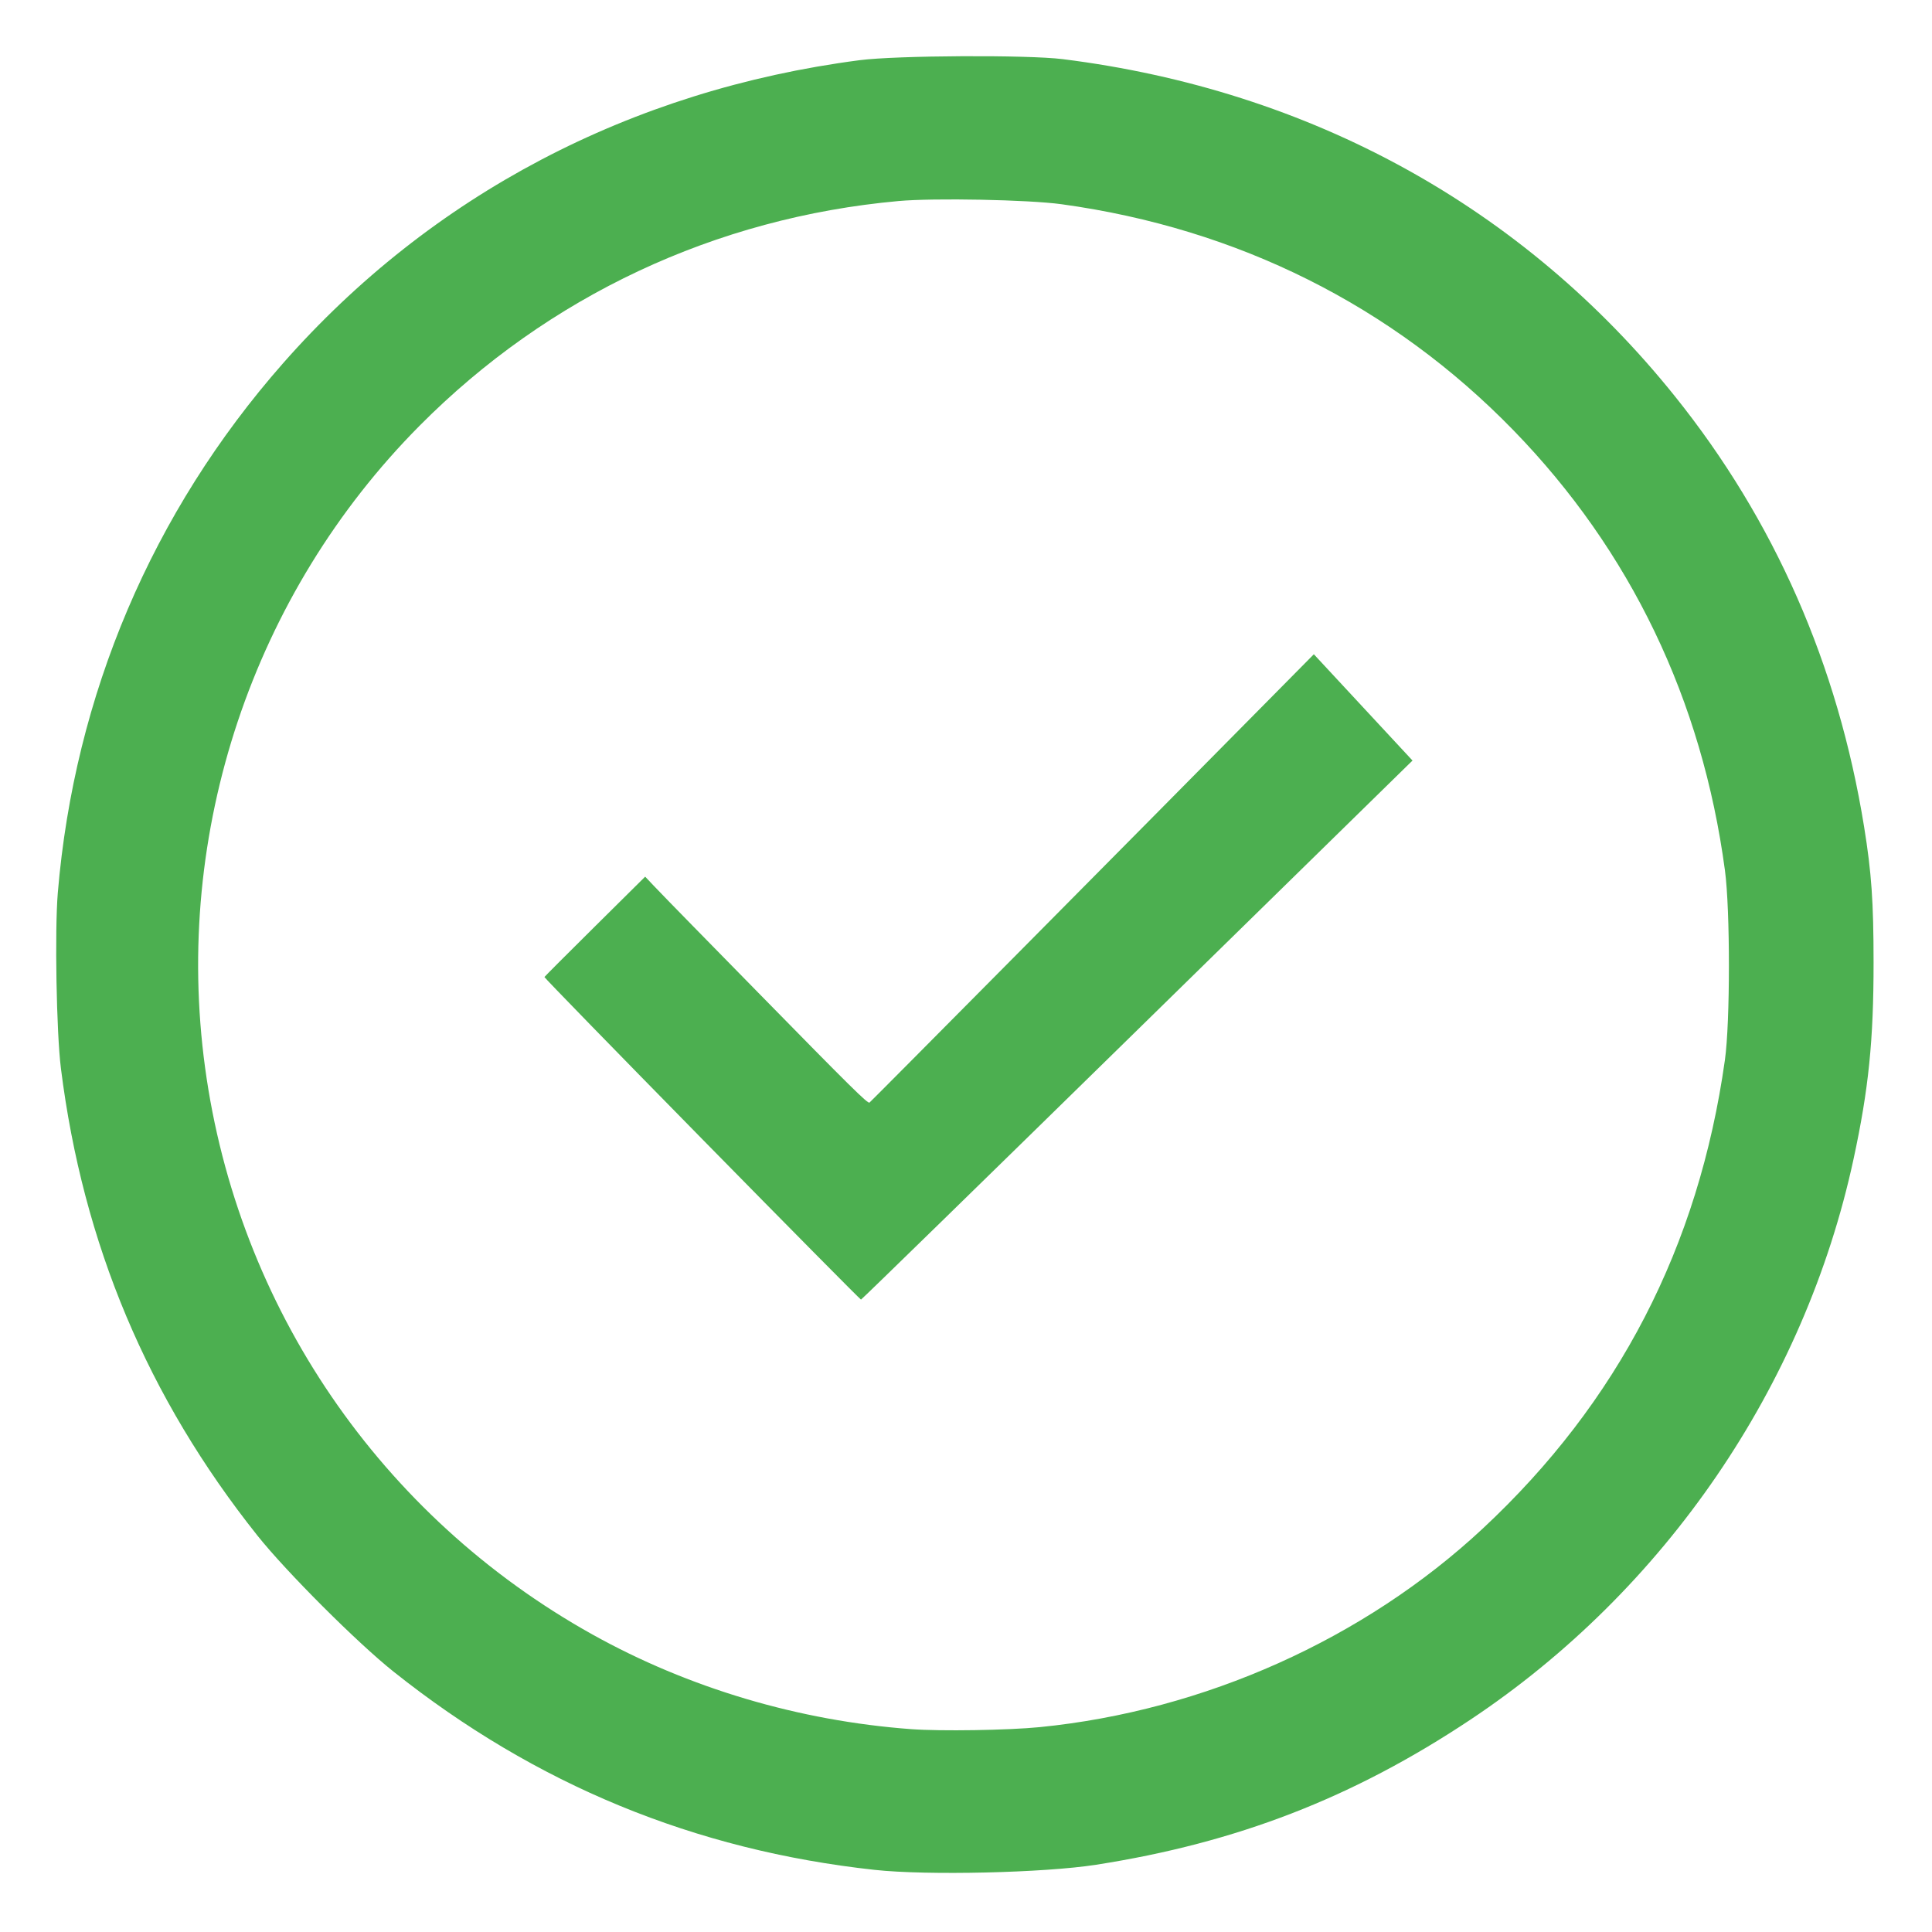
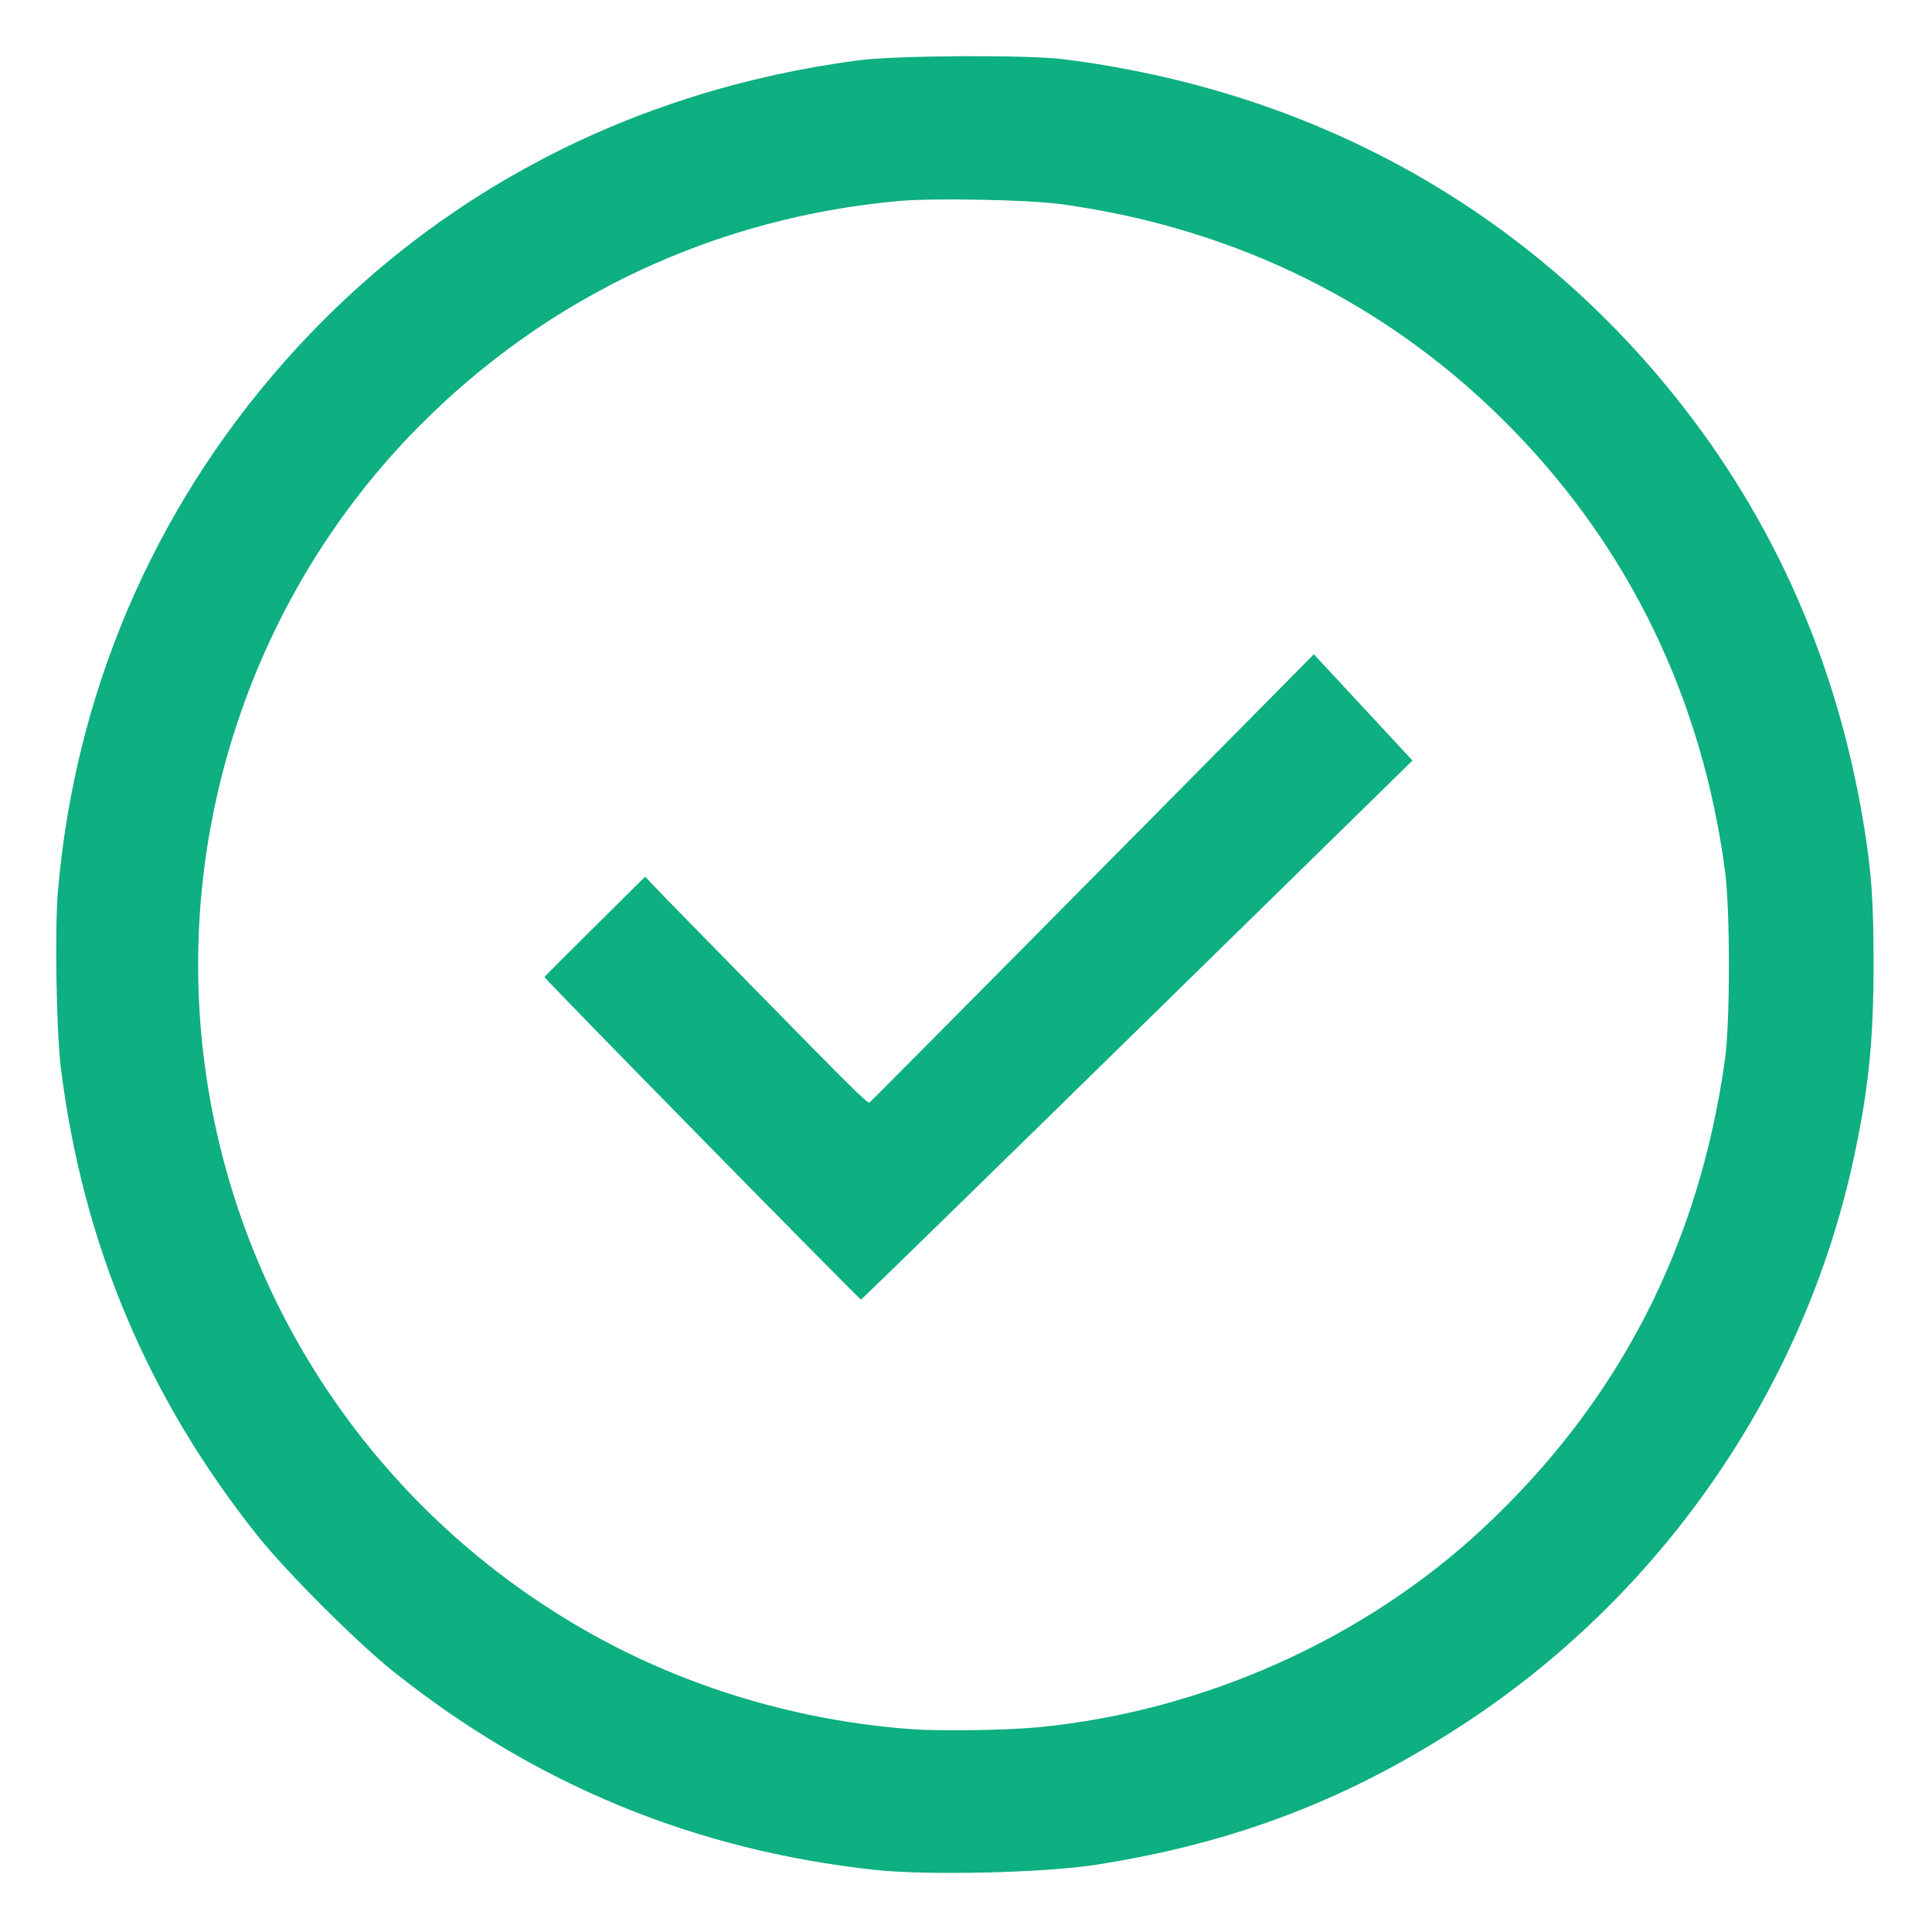
<svg xmlns="http://www.w3.org/2000/svg" width="256" height="256" viewBox="0 0 256 256" id="svg2" version="1.1">
  <defs id="defs4" />
  <g id="layer1" transform="translate(0,-796.3622)">
-     <path style="fill:#4caf50;fill-opacity:1;stroke-width:0.276;stroke:none;stroke-opacity:1" d="M 115.897,247.768 C 92.038,245.165 70.962,236.482 52.149,221.504 47.337,217.673 37.926,208.263 34.105,203.464 19.55,185.178 10.99,164.827 8.073,141.572 7.478,136.826 7.239,123.318 7.661,118.288 9.859,92.091 20.179,67.832 37.502,48.138 57.113,25.844 83.579,11.928 113.883,7.978 c 4.876,-0.636 22.25,-0.727 26.931,-0.142 32.847,4.107 61.015,19.616 81.107,44.656 13.205,16.457 21.612,35.581 25.081,57.055 0.984,6.092 1.253,9.932 1.256,17.966 0.004,10.345 -0.653,16.801 -2.654,26.073 -6.492,30.085 -24.973,57.118 -50.791,74.295 -15.541,10.34 -30.923,16.299 -49.58,19.209 -6.899,1.076 -22.401,1.434 -29.336,0.677 z m 21.878,-18.915 c 21.775,-2.163 42.998,-11.675 58.695,-26.307 17.962,-16.742 28.608,-37.338 32.088,-62.08 0.707,-5.025 0.71,-19.876 0.006,-25.135 -3.029,-22.612 -12.515,-42.358 -28.004,-58.294 -16.05,-16.512 -36.521,-26.758 -59.885,-29.974 -4.386,-0.604 -16.92,-0.85 -21.619,-0.424 -24.238,2.193 -46.415,12.599 -63.466,29.78 -22.094,22.263 -32.65,53.837 -28.42,85.01 4.308,31.75 23.267,59.507 51.323,75.144 12.758,7.11 27.363,11.449 42.241,12.548 3.911,0.289 12.85,0.148 17.04,-0.268 z" id="path843" transform="translate(0,796.3622)" />
-     <path style="fill:#4caf50;fill-opacity:1;stroke:none;stroke-width:0.195;stroke-opacity:1" d="M 93.007,947.257 C 81.497,935.538 72.106,925.892 72.139,925.822 c 0.032,-0.07 3.049,-3.09 6.703,-6.712 l 6.645,-6.585 1.148,1.214 c 0.631,0.667 2.915,3.016 5.074,5.219 2.16,2.203 6.124,6.247 8.809,8.987 12.251,12.501 14.454,14.677 14.694,14.515 0.194,-0.131 34.008,-34.24 54.505,-54.98 l 4.374,-4.425 6.538,7.043 6.538,7.043 -0.454,0.437 c -0.25,0.241 -16.658,16.311 -36.464,35.712 -19.805,19.401 -36.079,35.275 -36.163,35.275 -0.084,0 -9.57,-9.589 -21.08,-21.308 z" id="path865" />
+     <path style="fill:#0eaf80;fill-opacity:1;stroke-width:0.276;stroke:none;stroke-opacity:1" d="M 115.897,247.768 C 92.038,245.165 70.962,236.482 52.149,221.504 47.337,217.673 37.926,208.263 34.105,203.464 19.55,185.178 10.99,164.827 8.073,141.572 7.478,136.826 7.239,123.318 7.661,118.288 9.859,92.091 20.179,67.832 37.502,48.138 57.113,25.844 83.579,11.928 113.883,7.978 c 4.876,-0.636 22.25,-0.727 26.931,-0.142 32.847,4.107 61.015,19.616 81.107,44.656 13.205,16.457 21.612,35.581 25.081,57.055 0.984,6.092 1.253,9.932 1.256,17.966 0.004,10.345 -0.653,16.801 -2.654,26.073 -6.492,30.085 -24.973,57.118 -50.791,74.295 -15.541,10.34 -30.923,16.299 -49.58,19.209 -6.899,1.076 -22.401,1.434 -29.336,0.677 z m 21.878,-18.915 c 21.775,-2.163 42.998,-11.675 58.695,-26.307 17.962,-16.742 28.608,-37.338 32.088,-62.08 0.707,-5.025 0.71,-19.876 0.006,-25.135 -3.029,-22.612 -12.515,-42.358 -28.004,-58.294 -16.05,-16.512 -36.521,-26.758 -59.885,-29.974 -4.386,-0.604 -16.92,-0.85 -21.619,-0.424 -24.238,2.193 -46.415,12.599 -63.466,29.78 -22.094,22.263 -32.65,53.837 -28.42,85.01 4.308,31.75 23.267,59.507 51.323,75.144 12.758,7.11 27.363,11.449 42.241,12.548 3.911,0.289 12.85,0.148 17.04,-0.268 z" id="path843" transform="translate(0,796.3622)" />
+     <path style="fill:#0eaf80;fill-opacity:1;stroke:none;stroke-width:0.195;stroke-opacity:1" d="M 93.007,947.257 C 81.497,935.538 72.106,925.892 72.139,925.822 c 0.032,-0.07 3.049,-3.09 6.703,-6.712 l 6.645,-6.585 1.148,1.214 c 0.631,0.667 2.915,3.016 5.074,5.219 2.16,2.203 6.124,6.247 8.809,8.987 12.251,12.501 14.454,14.677 14.694,14.515 0.194,-0.131 34.008,-34.24 54.505,-54.98 l 4.374,-4.425 6.538,7.043 6.538,7.043 -0.454,0.437 c -0.25,0.241 -16.658,16.311 -36.464,35.712 -19.805,19.401 -36.079,35.275 -36.163,35.275 -0.084,0 -9.57,-9.589 -21.08,-21.308 z" id="path865" />
  </g>
</svg>
